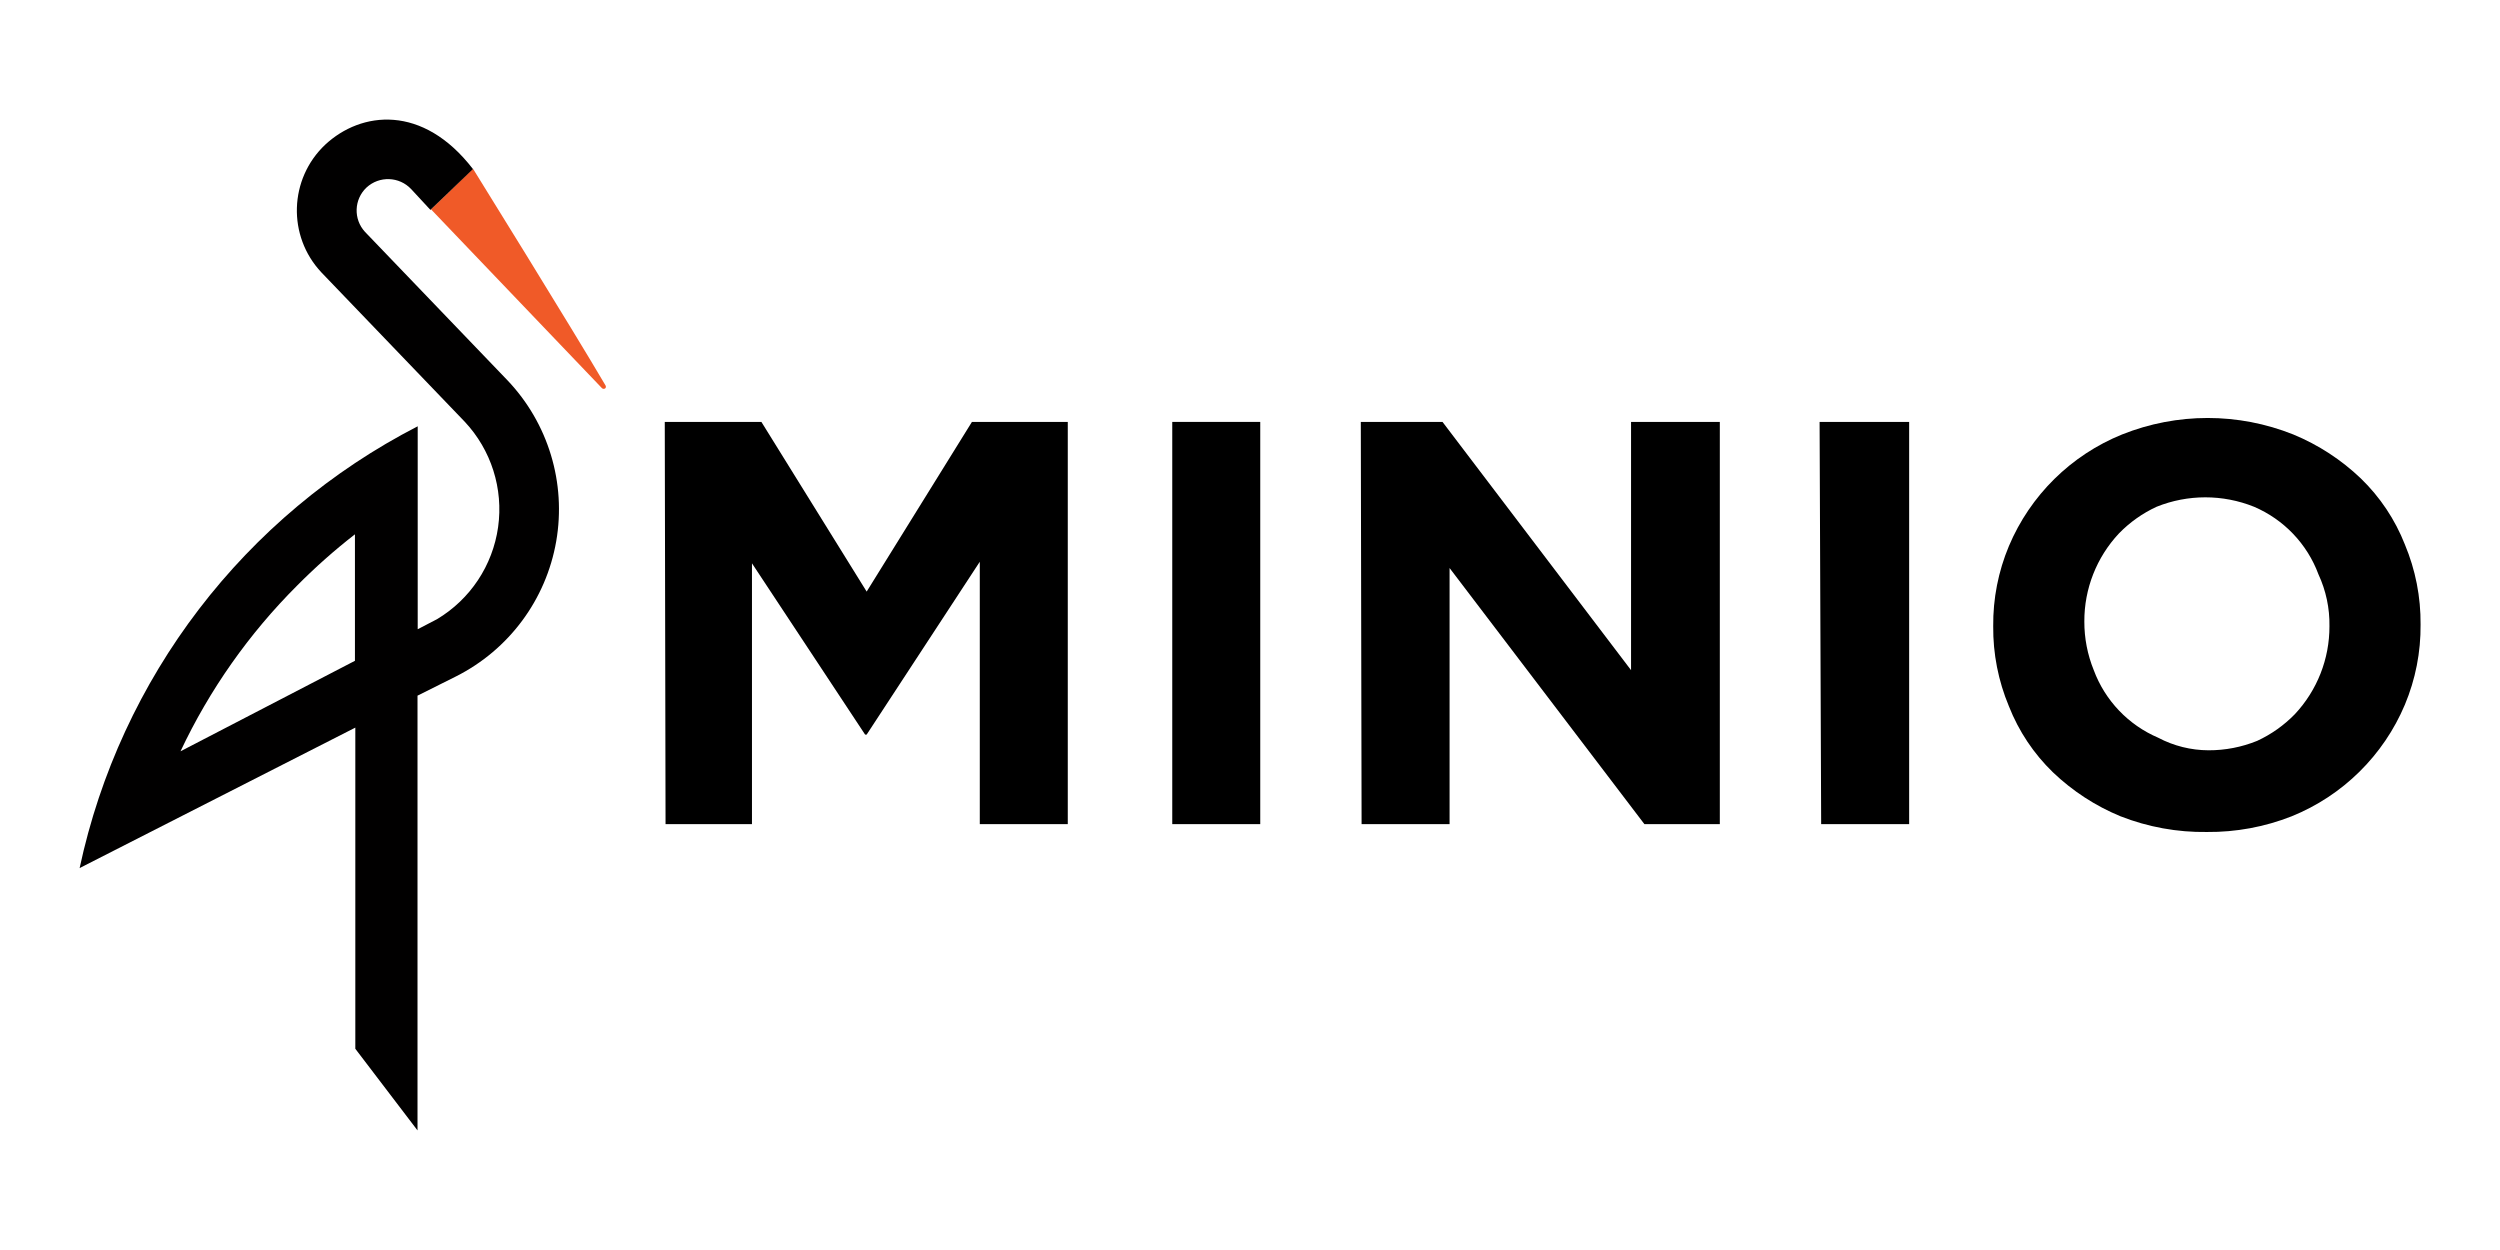
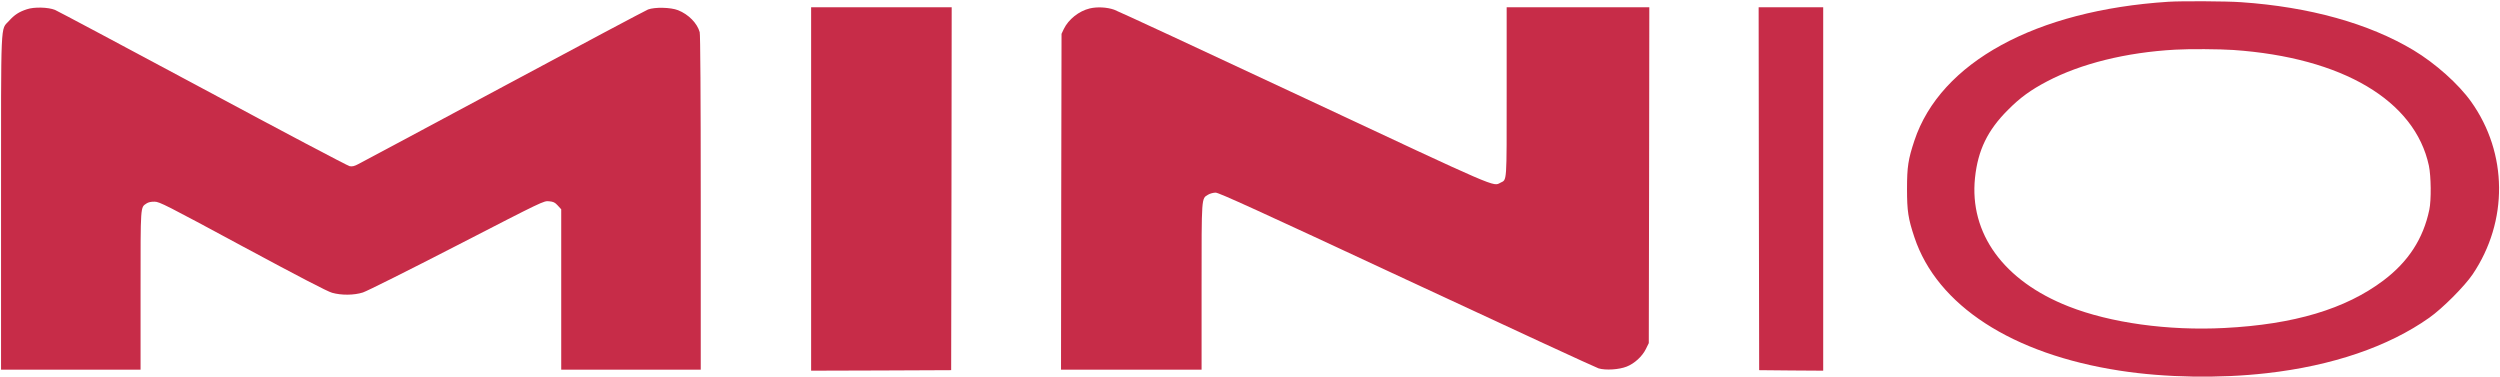
- <svg xmlns="http://www.w3.org/2000/svg" id="Layer_1" data-name="Layer 1" viewBox="0 0 120 60" version="1.1">
-   <defs id="defs4">
-     <style id="style2">.cls-1,.cls-2,.cls-3,.cls-4,.cls-5,.cls-9{fill:none;}.cls-1,.cls-2,.cls-3,.cls-4,.cls-5{stroke:#afafaf;stroke-miterlimit:10;stroke-width:0.25px;}.cls-2{stroke-dasharray:1.5 1.5;}.cls-3{stroke-dasharray:1.48 1.48;}.cls-4{stroke-dasharray:1.48 1.48;}.cls-5{stroke-dasharray:1.53 1.53;}.cls-6{fill:#f05a28;}.cls-7{fill:#010000;}.cls-8{fill:#afafaf;}</style>
-   </defs>
-   <g id="g969" transform="translate(-1.316888)">
-     <g transform="matrix(0.9241902,0,0,0.9241902,-186.2619,-7.023347)" id="g951">
-       <path style="fill:#f05a28" class="cls-6" d="m 227.56,16.35 c 0,0 5.15,8.3 6.88,11.25 a 0.13,0.13 0 0 1 0,0.15 0.13,0.13 0 0 1 -0.18,0 l -8.88,-9.29 z" transform="translate(-0.03,0.01)" id="path88" />
-       <path style="fill:#010000" class="cls-7" d="m 212.37,46.61 a 30.61,30.61 0 0 1 6.06,-8.61 31,31 0 0 1 3,-2.66 v 6.57 z m -5.25,6.07 14.33,-7.3 v 16.68 l 3.23,4.24 V 43.72 l 2,-1 a 9.72,9.72 0 0 0 2.67,-15.38 l -7.4,-7.71 a 1.64,1.64 0 0 1 0.08,-2.3 1.65,1.65 0 0 1 2.32,0.08 l 1,1.08 2.21,-2.12 c -2.61,-3.39 -5.81,-3 -7.67,-1.27 a 4.7,4.7 0 0 0 -0.2,6.64 v 0 l 7.44,7.75 a 6.65,6.65 0 0 1 -1.44,10.26 l -1,0.52 V 29.73 a 33.74,33.74 0 0 0 -17.56,22.95" id="path90" transform="translate(-0.03,0.01)" />
-     </g>
-     <g transform="matrix(0.7541719,0,0,0.7541719,22.01644,70.73362)" id="g958">
-       <path d="m 14.863,-66.937 h 6.15 l 6.7,10.8 6.7,-10.8 h 6.1 v 25.6 h -5.6 v -16.7 l -7.2,11 h -0.1 l -7.2,-10.9 v 16.6 h -5.5 z" id="path10-0" />
-       <path d="m 47.163,-66.937 h 5.6 v 25.6 h -5.6 z" id="path12-1" />
-       <path d="m 59.163,-66.937 h 5.2 l 12,15.8 v -15.8 h 5.65 v 25.6 h -4.8 l -12.4,-16.3 v 16.3 h -5.6 z" id="path14-6" />
-       <path d="m 88.363,-66.937 h 5.7 v 25.6 h -5.6 z" id="path16-2" />
-       <path d="m 113.013,-40.837 a 14.51,14.51 0 0 1 -5.5,-1 13.89,13.89 0 0 1 -4.3,-2.8 11.91,11.91 0 0 1 -2.8,-4.2 12.88,12.88 0 0 1 -1,-5.1 v 0 a 12.88,12.88 0 0 1 1,-5.1 13.19,13.19 0 0 1 7.2,-7.1 14.67,14.67 0 0 1 10.9,0 13.89,13.89 0 0 1 4.3,2.8 11.91,11.91 0 0 1 2.8,4.2 12.88,12.88 0 0 1 1,5.1 v 0 a 12.88,12.88 0 0 1 -1,5.1 13.19,13.19 0 0 1 -7.2,7.1 14.36,14.36 0 0 1 -5.4,1 z m 0.1,-5.2 a 8.15,8.15 0 0 0 3.1,-0.6 8.07,8.07 0 0 0 2.4,-1.7 8.15,8.15 0 0 0 2.2,-5.6 v 0 a 7.54,7.54 0 0 0 -0.7,-3.3 7.53,7.53 0 0 0 -4.1,-4.3 8.31,8.31 0 0 0 -6.2,0 8.07,8.07 0 0 0 -2.4,1.7 8.15,8.15 0 0 0 -2.2,5.6 v 0 a 8.15,8.15 0 0 0 0.6,3.1 7.53,7.53 0 0 0 4.1,4.3 6.9,6.9 0 0 0 3.2,0.8 z" id="path18-1" />
-     </g>
+ <svg xmlns="http://www.w3.org/2000/svg" version="1.0" width="2401pt" height="362pt" viewBox="0 0 2401 362" preserveAspectRatio="xMidYMid meet">
+   <g transform="translate(0,362) scale(0.1,-0.1)" fill="#C72C48" stroke="none">
+     <path d="M20825 3603 c-1274 -82 -2189 -582 -2439 -1333 -60 -181 -71 -252 -71 -465 0 -212 11 -284 71 -464 218 -654 938 -1122 1974 -1281 432 -67 956 -76 1410 -24 630 71 1168 255 1560 532 127 89 339 302 417 417 344 510 338 1164 -14 1658 -121 170 -343 368 -554 495 -429 257 -999 416 -1657 461 -139 10 -571 12 -697 4z m625 -463 c1047 -73 1743 -485 1877 -1111 21 -100 24 -332 4 -424 -58 -278 -202 -499 -441 -679 -364 -274 -859 -422 -1527 -456 -540 -28 -1095 49 -1496 207 -624 245 -955 701 -899 1236 28 265 121 457 317 652 117 118 218 191 376 274 324 170 758 278 1229 304 134 8 427 6 560 -3z" />
+     <path d="M258 3531 c-76 -25 -119 -53 -172 -112 -82 -92 -76 54 -76 -1746 l0 -1603 670 0 670 0 0 760 c0 830 -2 796 57 836 18 12 45 18 78 17 46 0 109 -32 845 -429 545 -293 815 -434 860 -446 89 -25 210 -24 295 3 36 11 442 214 902 451 833 429 835 430 886 425 42 -4 56 -10 84 -41 l33 -36 0 -770 0 -770 670 0 670 0 0 1603 c0 1041 -4 1615 -10 1638 -24 86 -107 171 -208 211 -71 28 -223 31 -288 7 -23 -9 -646 -340 -1385 -737 -739 -396 -1367 -733 -1396 -747 -39 -21 -60 -26 -85 -21 -18 3 -653 338 -1410 745 -757 406 -1396 746 -1420 756 -65 26 -200 30 -270 6z" />
+     <path d="M7790 1805 l0 -1745 673 2 672 3 3 1743 2 1742 -675 0 -675 0 0 -1745z" />
+     <path d="M10466 3539 c-104 -25 -205 -105 -250 -199 l-21 -45 -3 -1613 -2 -1612 675 0 675 0 0 795 c0 877 -2 846 62 885 18 11 51 20 73 20 31 0 402 -169 1835 -837 987 -460 1817 -843 1843 -851 68 -20 196 -12 269 17 75 29 150 98 185 169 l28 57 3 1613 2 1612 -685 0 -685 0 0 -813 c0 -893 4 -839 -60 -872 -72 -37 4 -70 -1879 812 -971 455 -1795 837 -1831 850 -69 24 -162 29 -234 12z" />
+     <path d="M16892 1808 l3 -1743 308 -3 307 -2 0 1745 0 1745 -310 0 -310 0 2 -1742z" />
  </g>
</svg>
